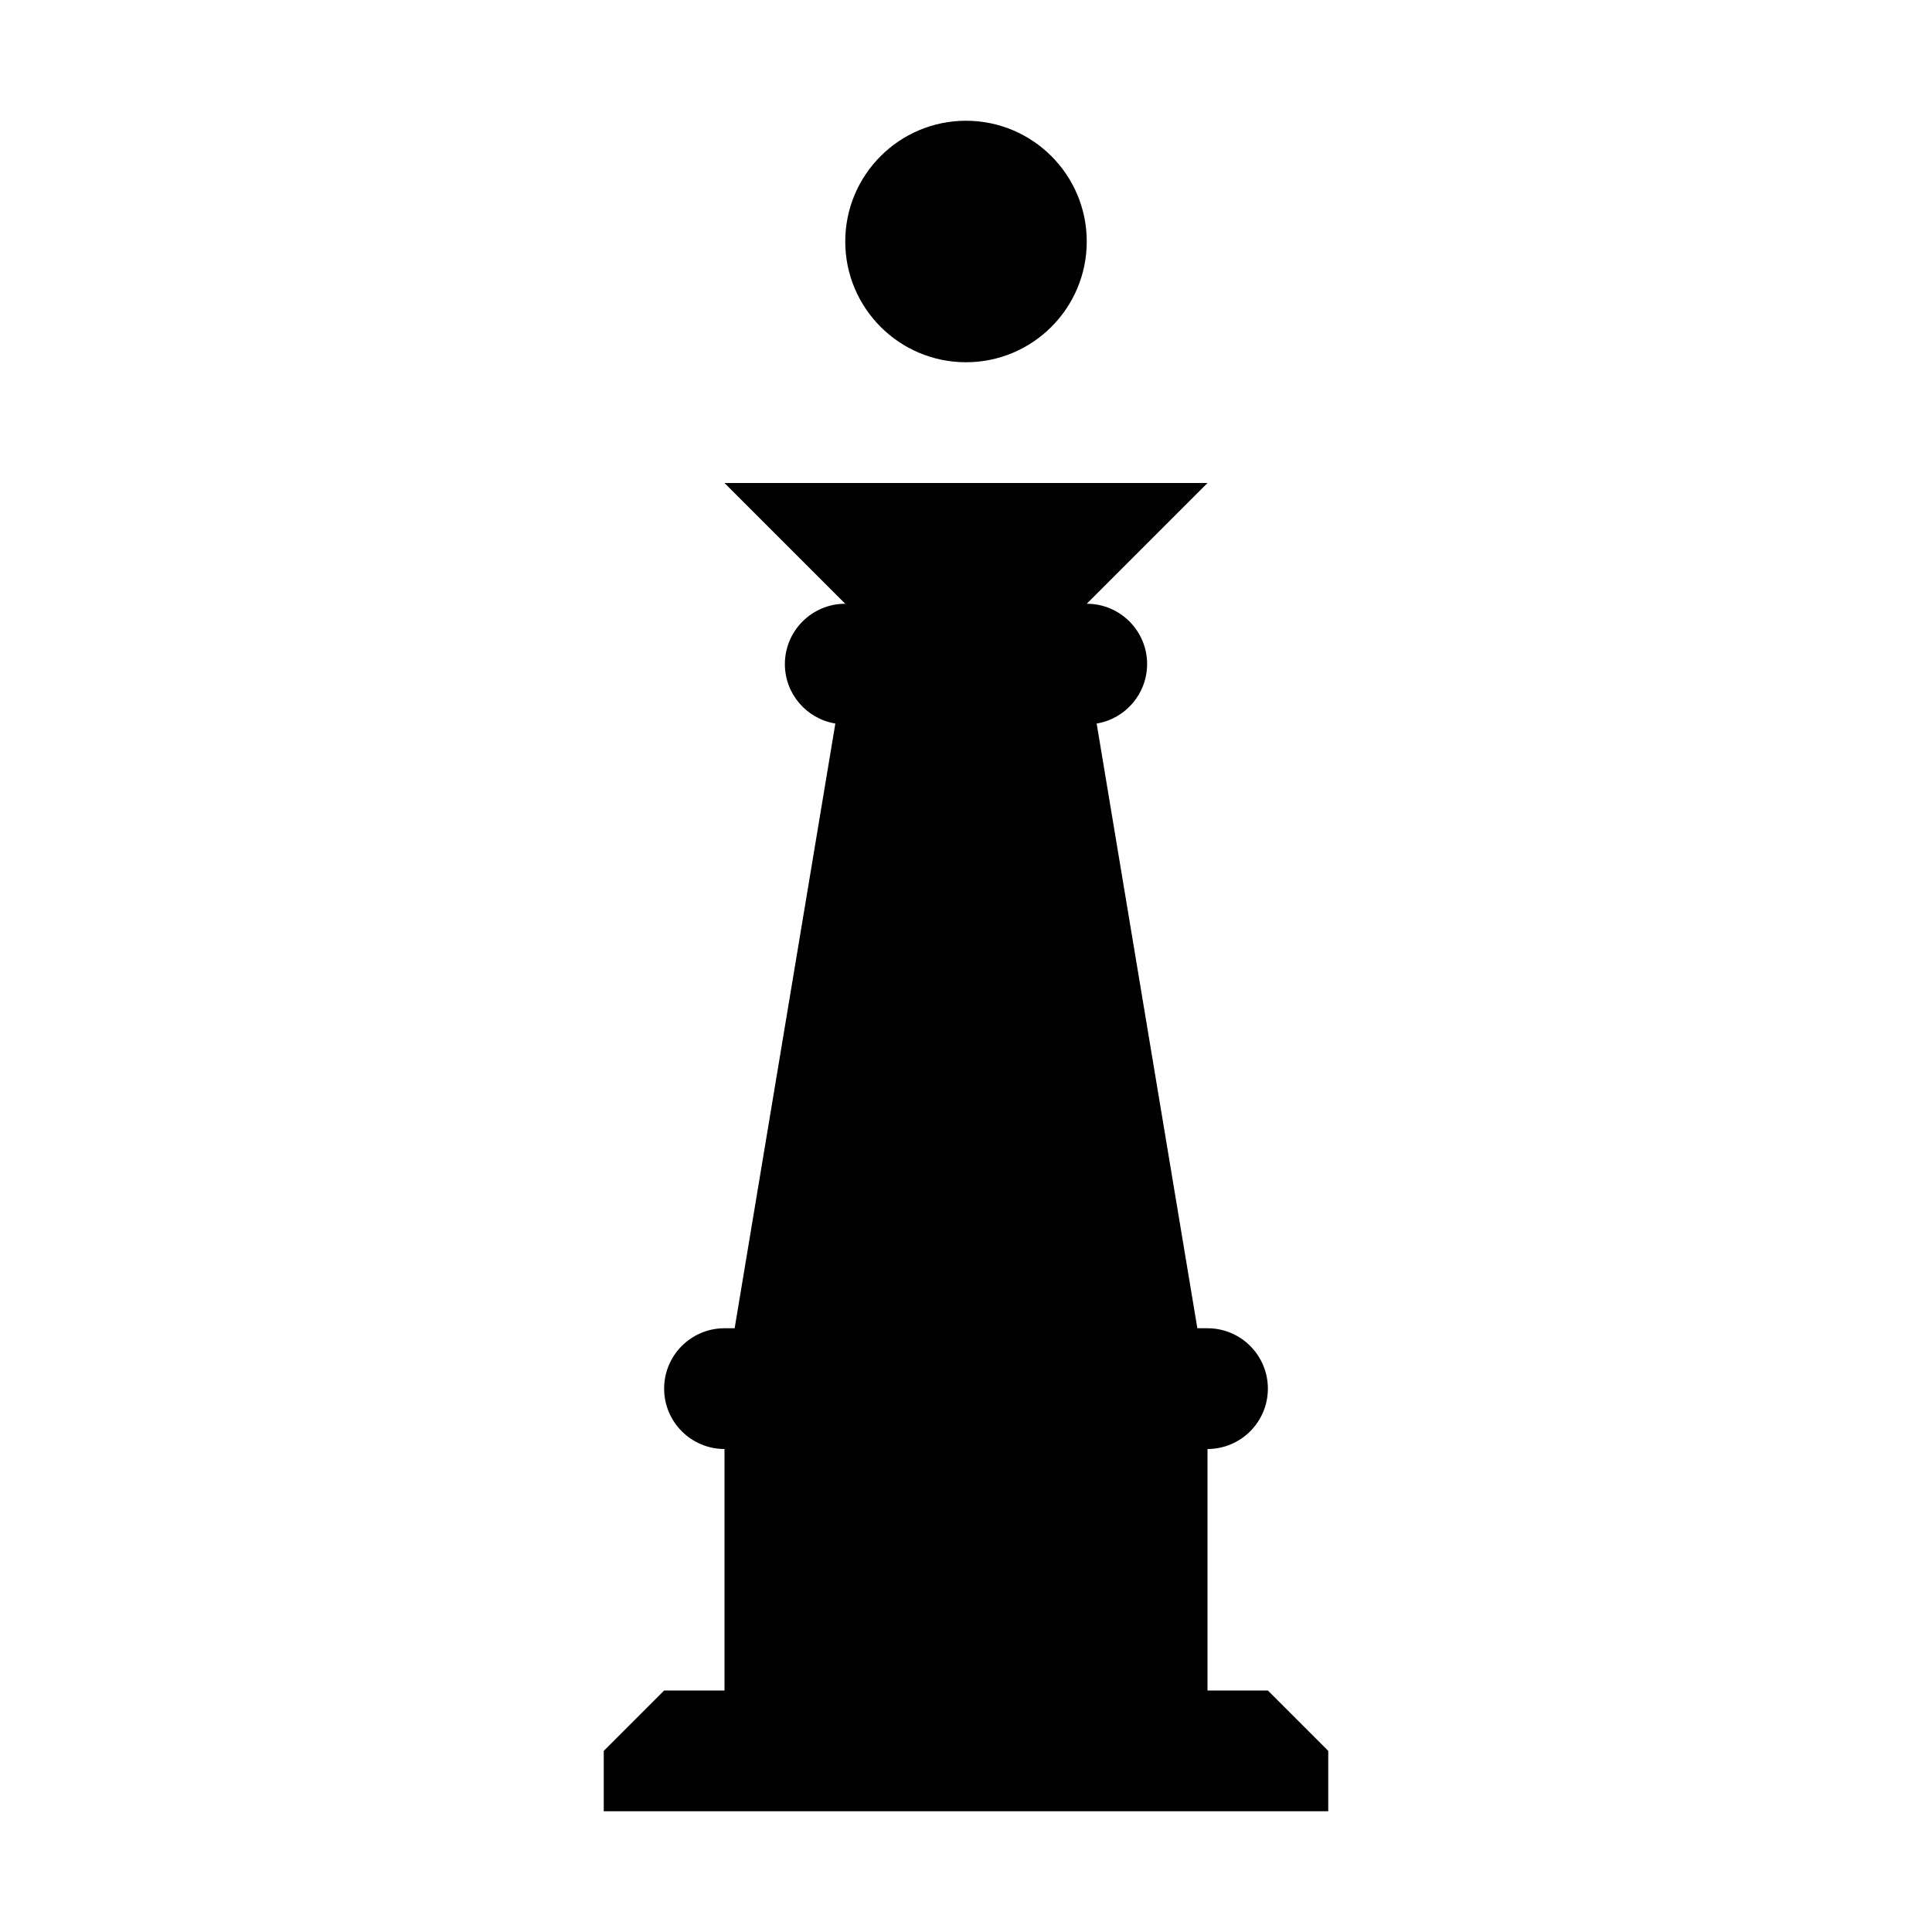
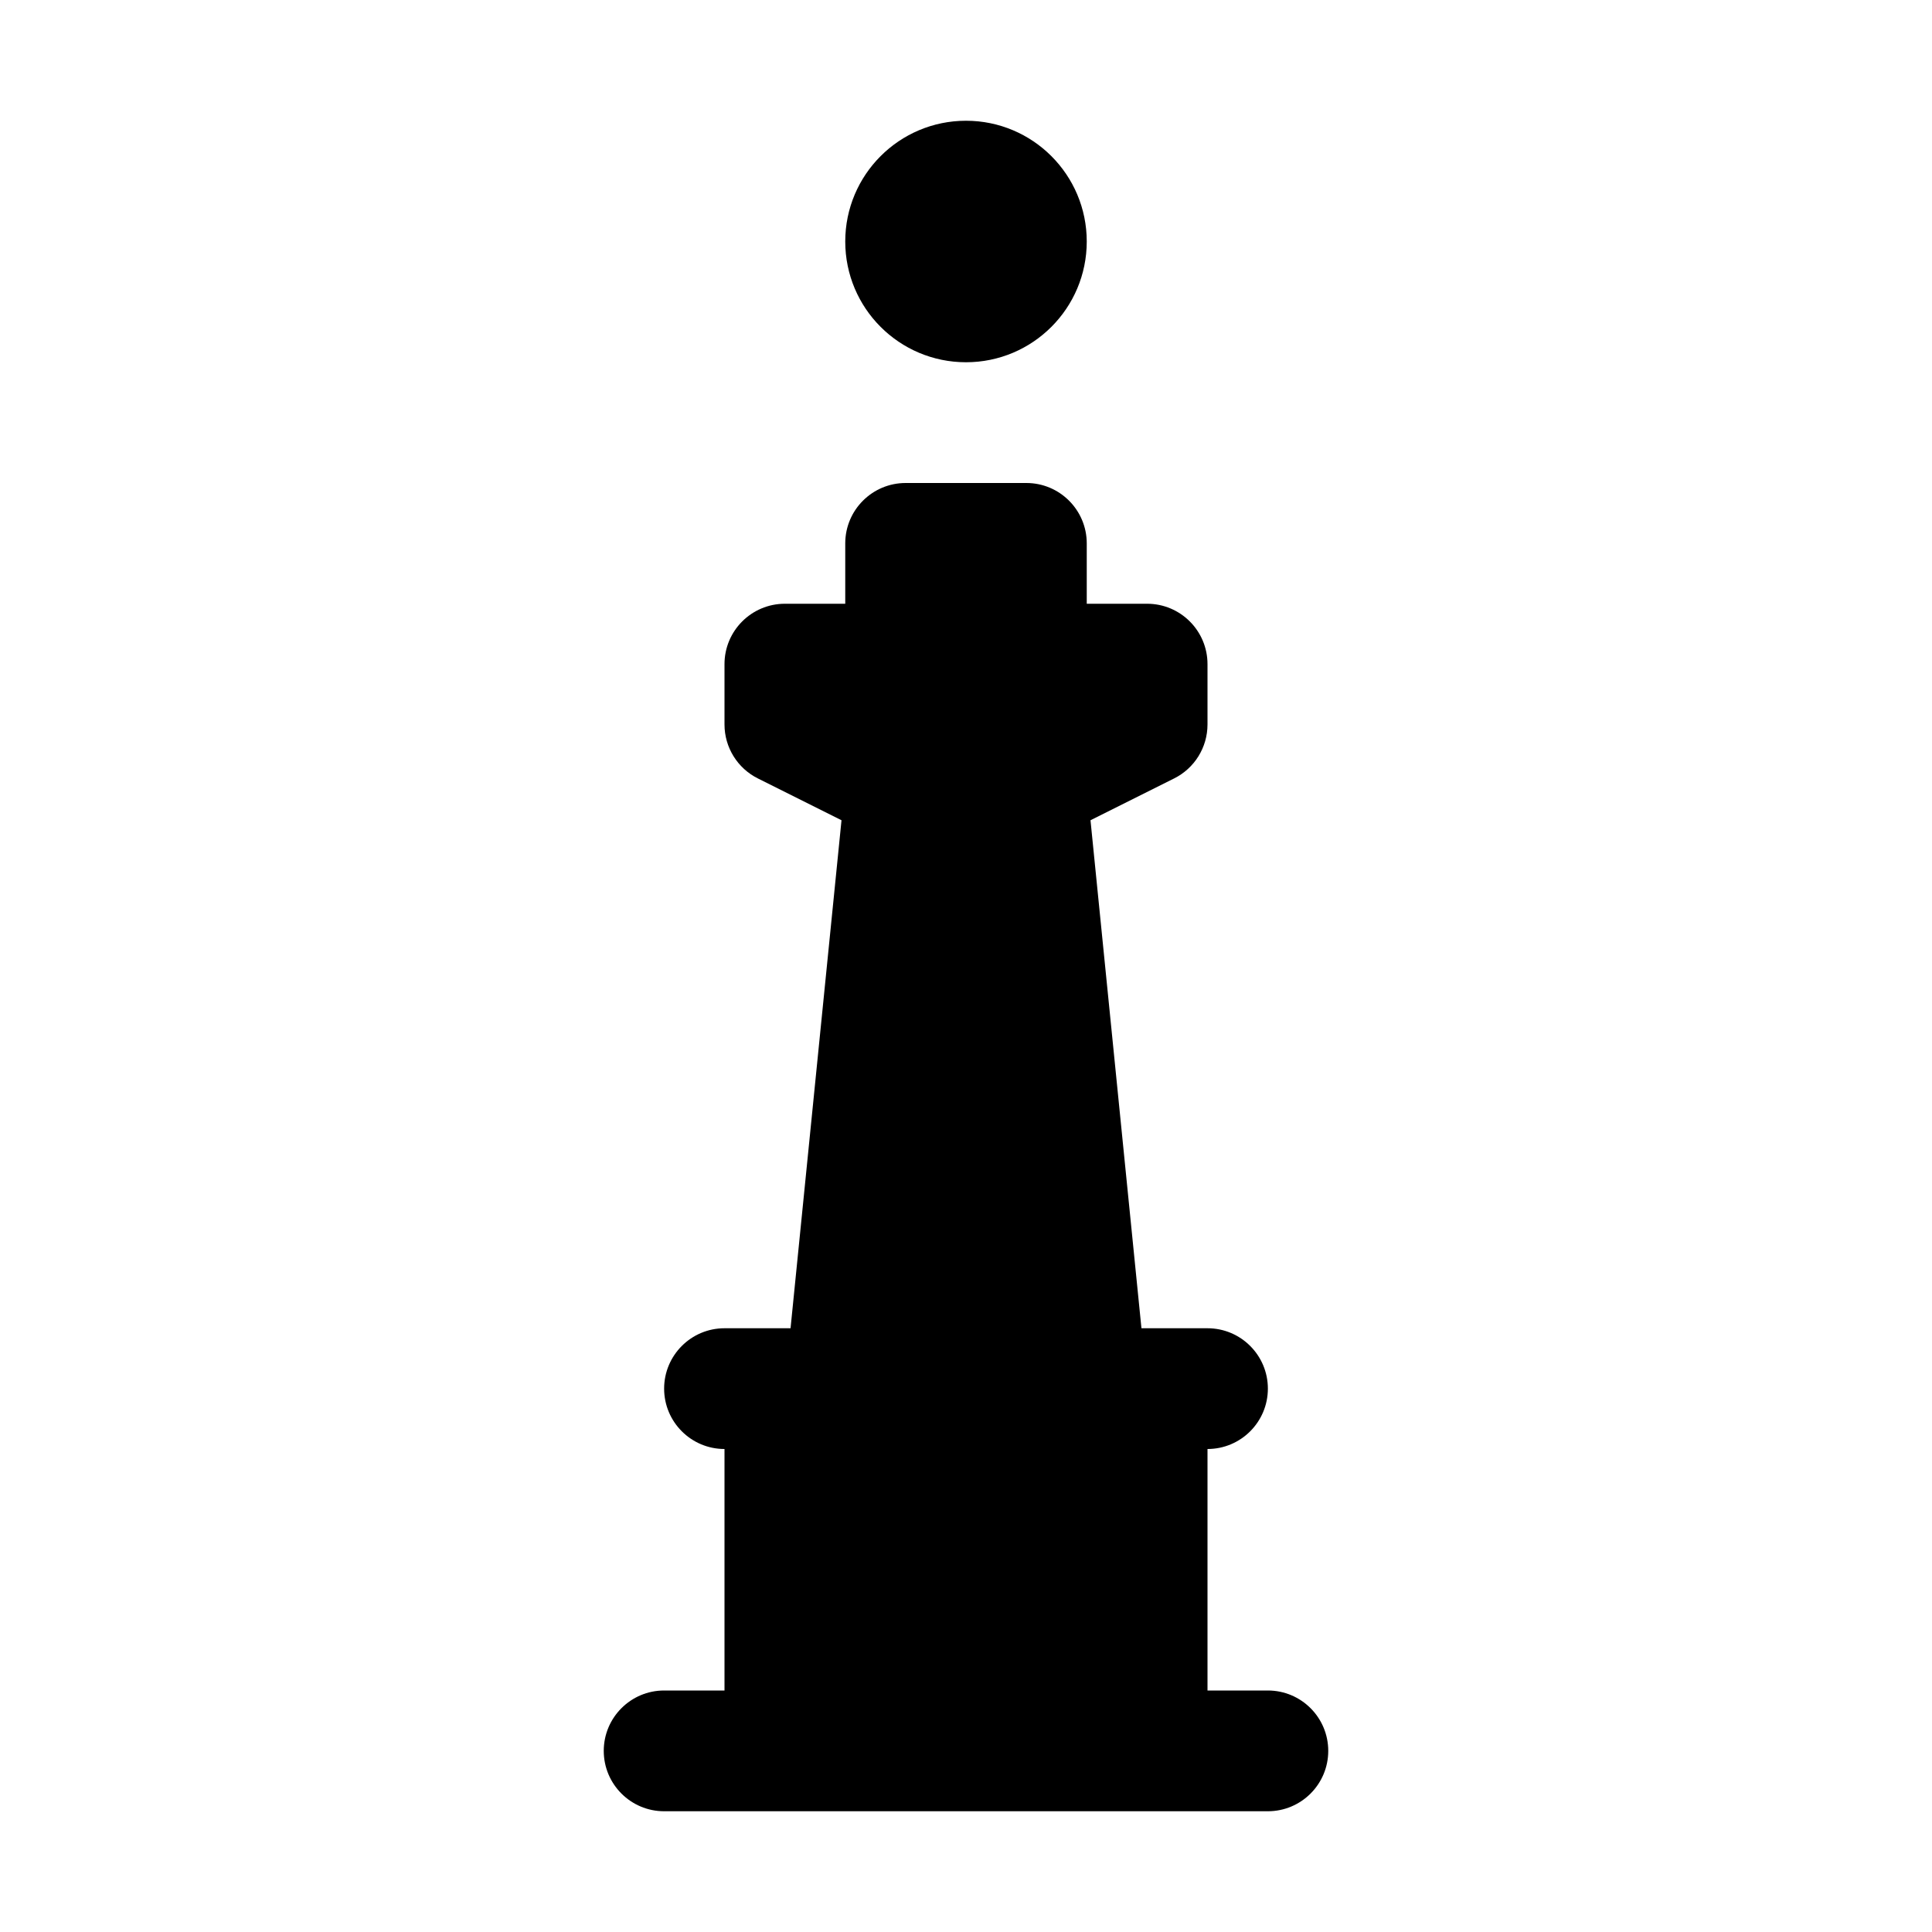
<svg xmlns="http://www.w3.org/2000/svg" width="16" height="16">
-   <path d="M 8.0,1.0 C 7.448,1.0 7.0,1.448 7.0,2.0 C 7.0,2.552 7.448,3.0 8.0,3.0 C 8.552,3.0 9.0,2.552 9.0,2.0 C 9.0,1.448 8.552,1.0 8.0,1.0 M 6.0,4.0 L 7.0,5.0 C 6.724,5.0 6.5,5.224 6.5,5.5 C 6.5,5.744 6.677,5.952 6.918,5.992 L 6.084,11.0 L 6.0,11.0 C 5.724,11.0 5.5,11.224 5.5,11.5 C 5.5,11.776 5.724,12.0 6.0,12.0 L 6.0,14.0 L 5.5,14.0 L 5.0,14.5 L 5.0,15.0 L 11.0,15.0 L 11.0,14.5 L 10.5,14.0 L 10.0,14.0 L 10.0,12.0 C 10.276,12.0 10.5,11.776 10.5,11.5 C 10.5,11.224 10.276,11.0 10.0,11.0 L 9.916,11.0 L 9.082,5.992 C 9.323,5.952 9.499,5.744 9.5,5.5 C 9.5,5.224 9.276,5.0 9.0,5.0 L 10.0,4.0 L 6.0,4.0" fill="#000" />
+   <path d="M 8.0,1.0 A 1.0,1.0 0.0 0,0 7.0,2.0 A 1.0,1.0 0.0 0,0 8.0,3.0 A 1.0,1.0 0.0 0,0 9.0,2.0 A 1.0,1.0 0.0 0,0 8.0,1.0 M 7.5,4.0 C 7.224,4.0 7.0,4.224 7.0,4.5 L 7.0,5.0 L 6.5,5.0 C 6.224,5.0 6.0,5.224 6.0,5.5 L 6.0,6.0 C 6,6.19 6.108,6.363 6.277,6.447 L 6.969,6.793 L 6.547,11.0 L 6.0,11.0 C 5.724,11.0 5.5,11.224 5.5,11.5 C 5.5,11.776 5.724,12.0 6.0,12.0 L 6.0,14.0 L 5.5,14.0 C 5.224,14.0 5.0,14.224 5.0,14.5 C 5.0,14.776 5.224,15.0 5.5,15.0 L 10.5,15.0 C 10.776,15.0 11.0,14.776 11.0,14.5 C 11.0,14.224 10.776,14.0 10.5,14.0 L 10.0,14.0 L 10.0,12.0 C 10.276,12.0 10.5,11.776 10.5,11.5 C 10.5,11.224 10.276,11.0 10.0,11.0 L 9.453,11.0 L 9.031,6.793 L 9.723,6.447 C 9.892,6.363 10,6.19 10.0,6.0 L 10.0,5.5 C 10.0,5.224 9.776,5.0 9.5,5.0 L 9.0,5.0 L 9.0,4.5 C 9.0,4.224 8.776,4.0 8.5,4.0 L 7.5,4.0" fill="#000" />
</svg>
